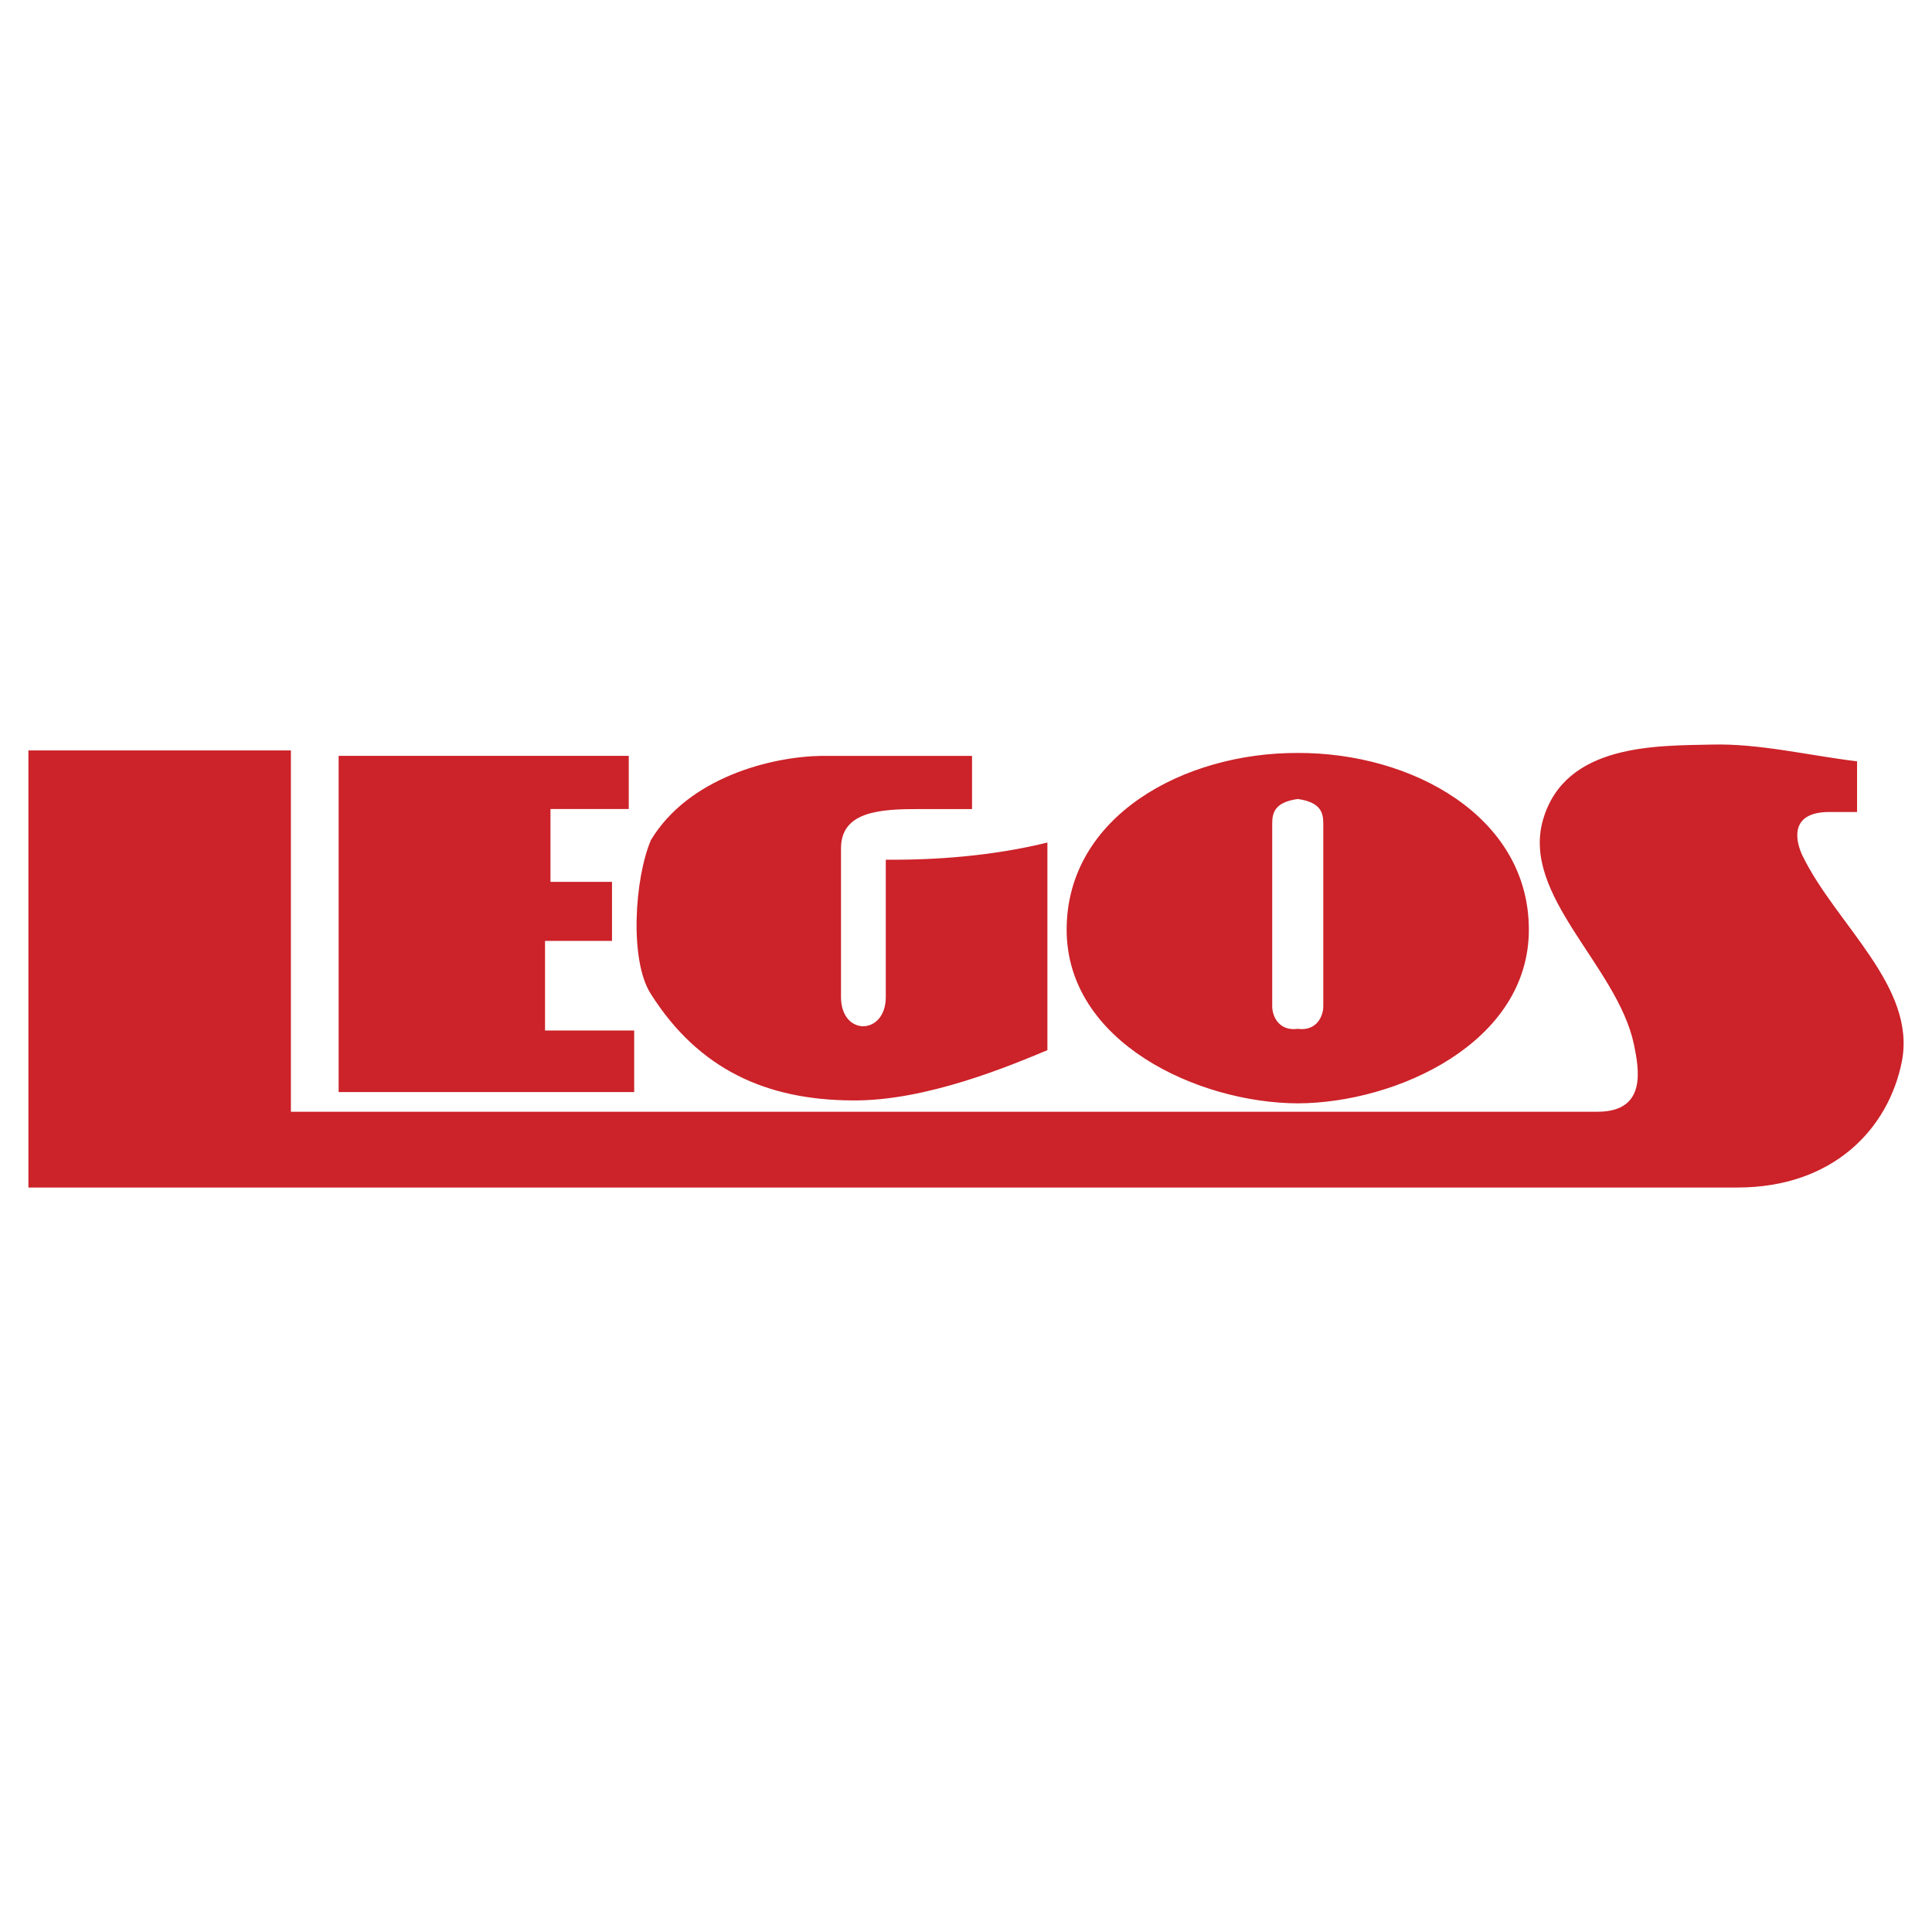
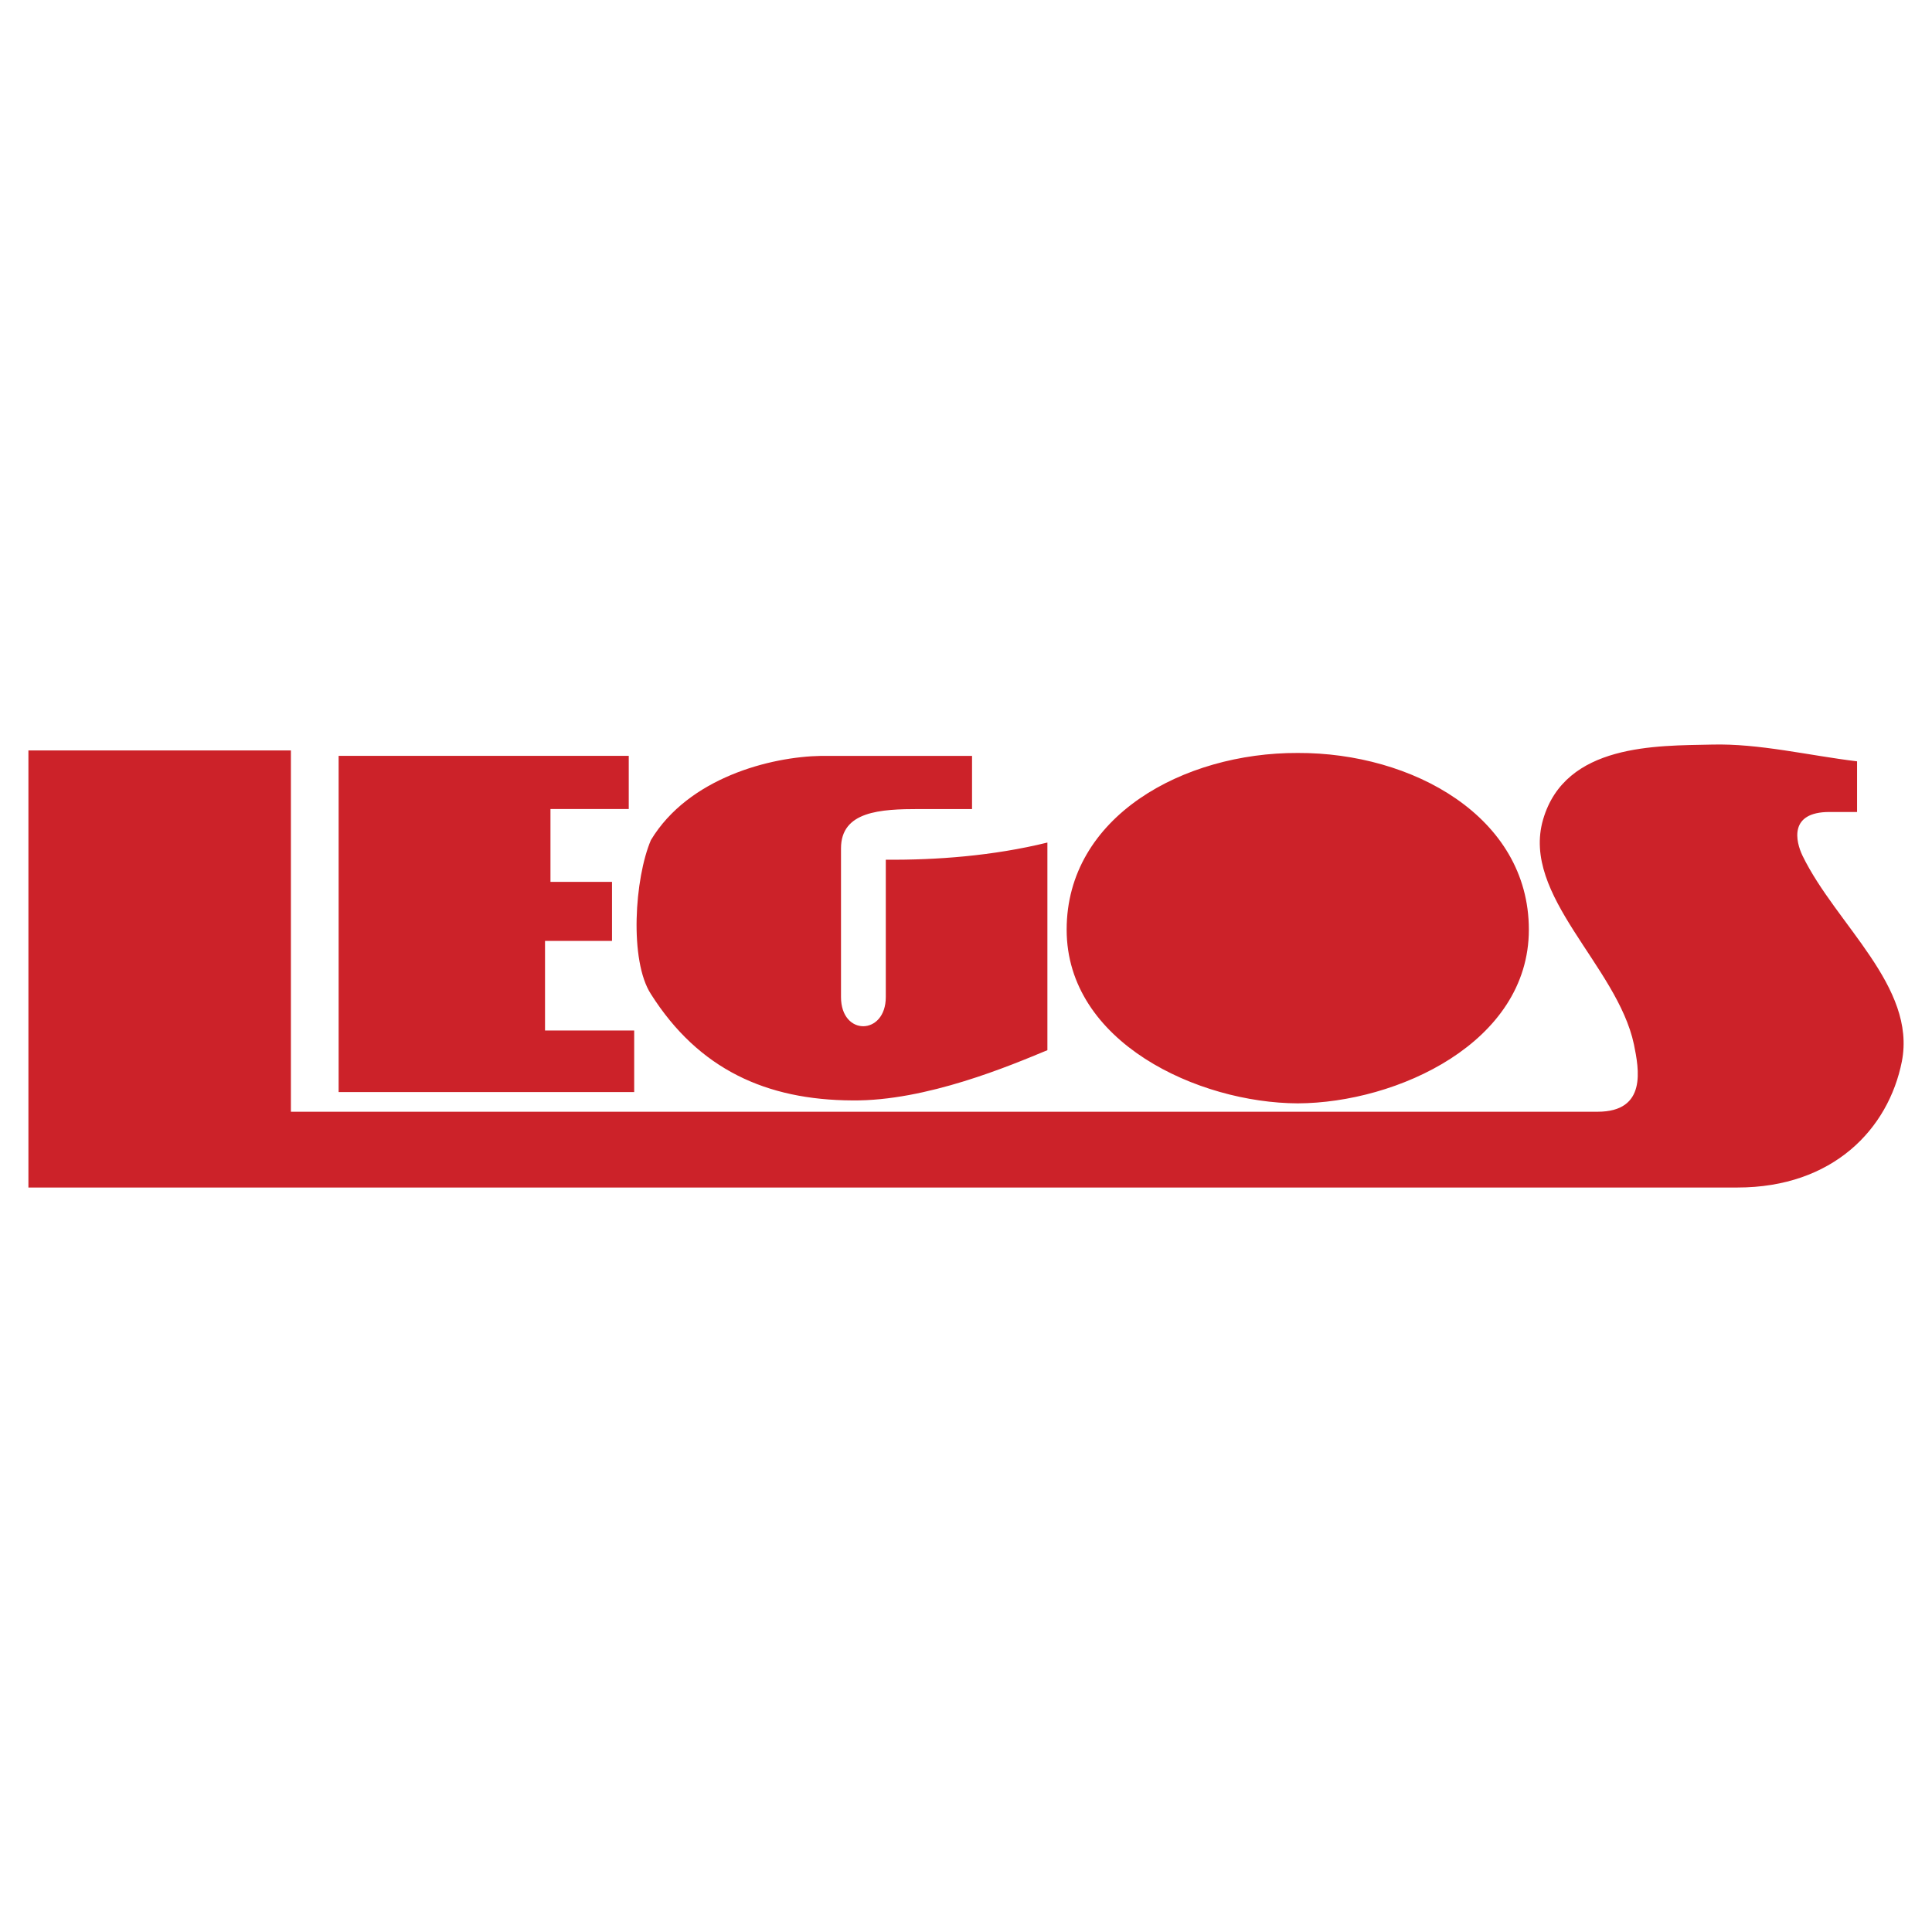
<svg xmlns="http://www.w3.org/2000/svg" width="2500" height="2500" viewBox="0 0 192.756 192.756">
-   <g fill-rule="evenodd" clip-rule="evenodd">
+   <g fillRule="evenodd" clipRule="evenodd">
    <path fill="#fff" d="M0 0h192.756v192.756H0V0z" />
    <path d="M2.835 74.872v43.607h170.498c9.565 0 15.079-5.848 16.415-12.572 1.462-7.477-6.558-13.659-9.899-20.509-.709-1.462-1.378-4.386 2.674-4.386h2.757v-5.054c-4.845-.585-9.774-1.796-14.493-1.671-5.473.125-14.619-.125-16.833 7.477-2.214 7.602 7.393 14.577 9.063 22.43.501 2.465 1.337 6.725-3.634 6.725H29.023V74.872H2.835zm30.95 34.083h29.488v-6.141h-8.896v-8.938h6.683v-5.89h-6.14v-7.268h7.811v-5.305H33.785v33.542zm51.25.834c7.393.084 15.831-3.508 19.464-5.012V84.061c-5.43 1.336-11.11 1.754-16.123 1.712v13.7c0 3.844-4.469 3.928-4.469 0V84.645c0-3.717 3.926-3.926 7.811-3.926h5.263v-5.305H81.944c-5.054.083-13.241 2.172-17 8.396-1.629 3.801-2.172 12.029 0 15.372 4.762 7.517 11.529 10.566 20.091 10.607zm44.442.293c9.899-.041 23.057-6.057 23.057-17.333 0-11.277-11.653-17.668-23.057-17.626-11.403-.042-23.057 6.349-23.057 17.626 0 11.276 13.157 17.292 23.057 17.333zm0-7.434c1.88.25 2.548-1.254 2.548-2.256v-18.17c0-1.002-.125-2.172-2.548-2.506-2.423.334-2.548 1.504-2.548 2.506v18.17c0 1.003.668 2.506 2.548 2.256z" fill="#cc2229" />
  </g>
</svg>
